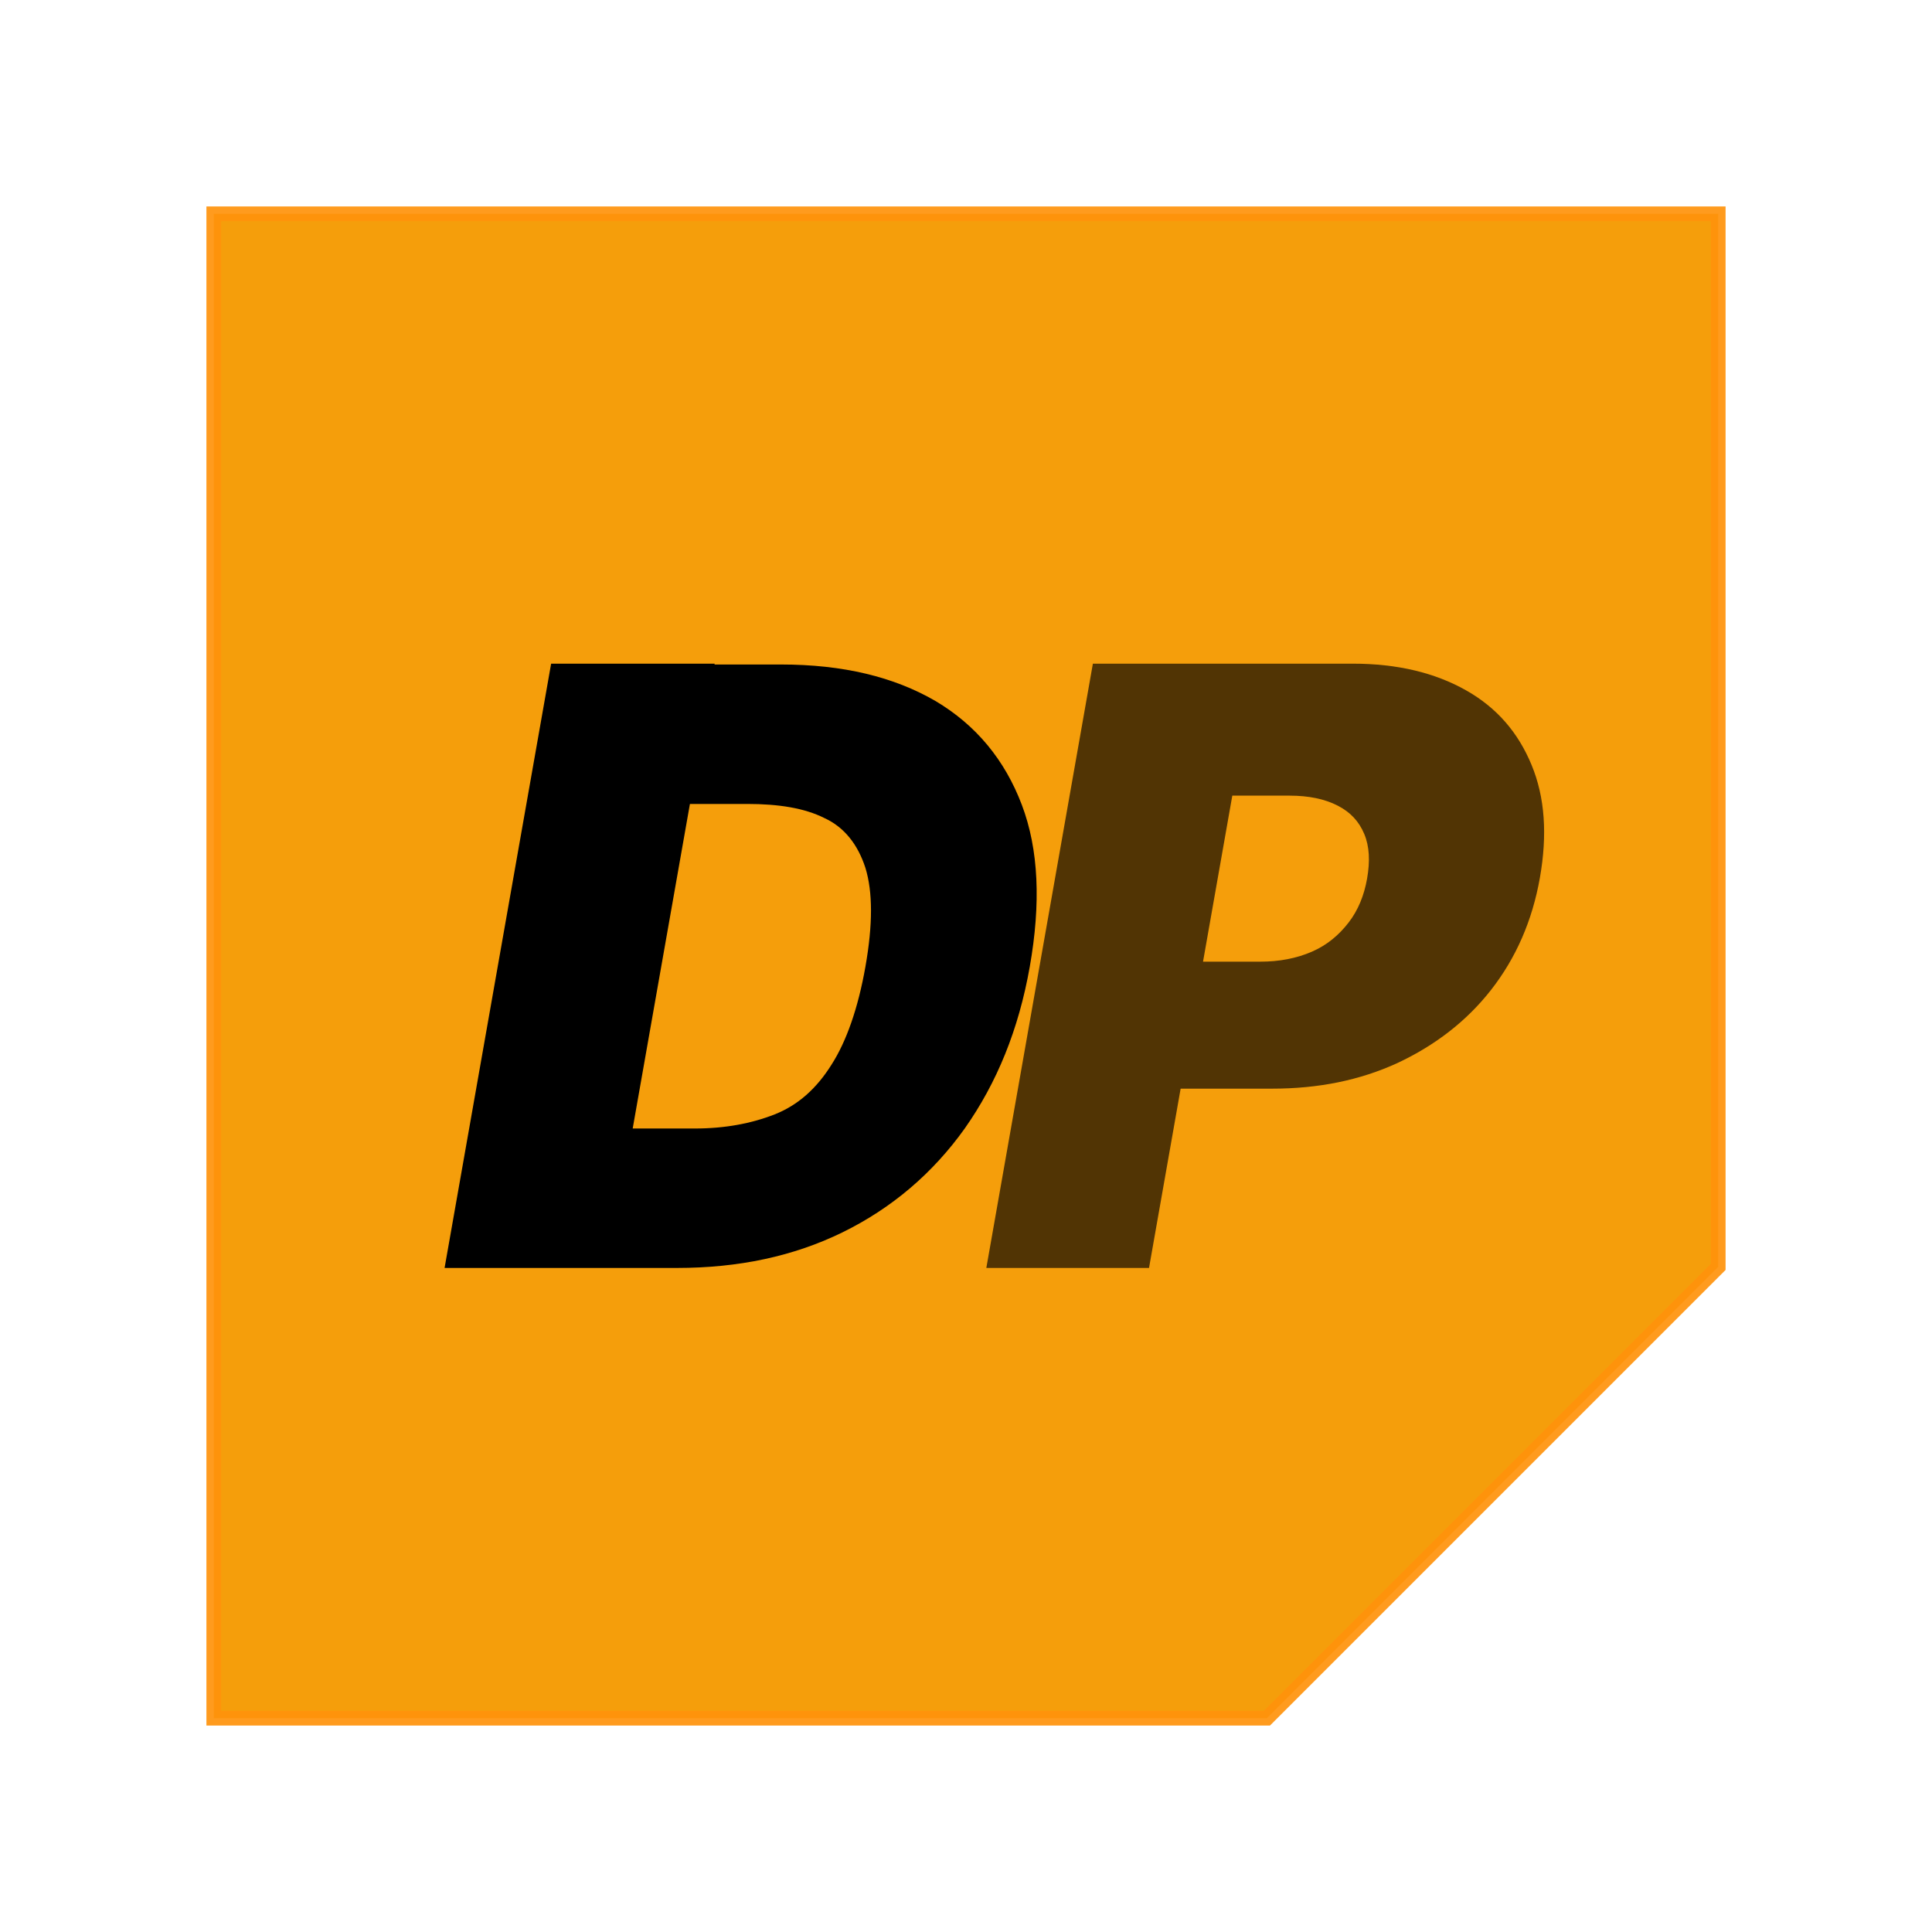
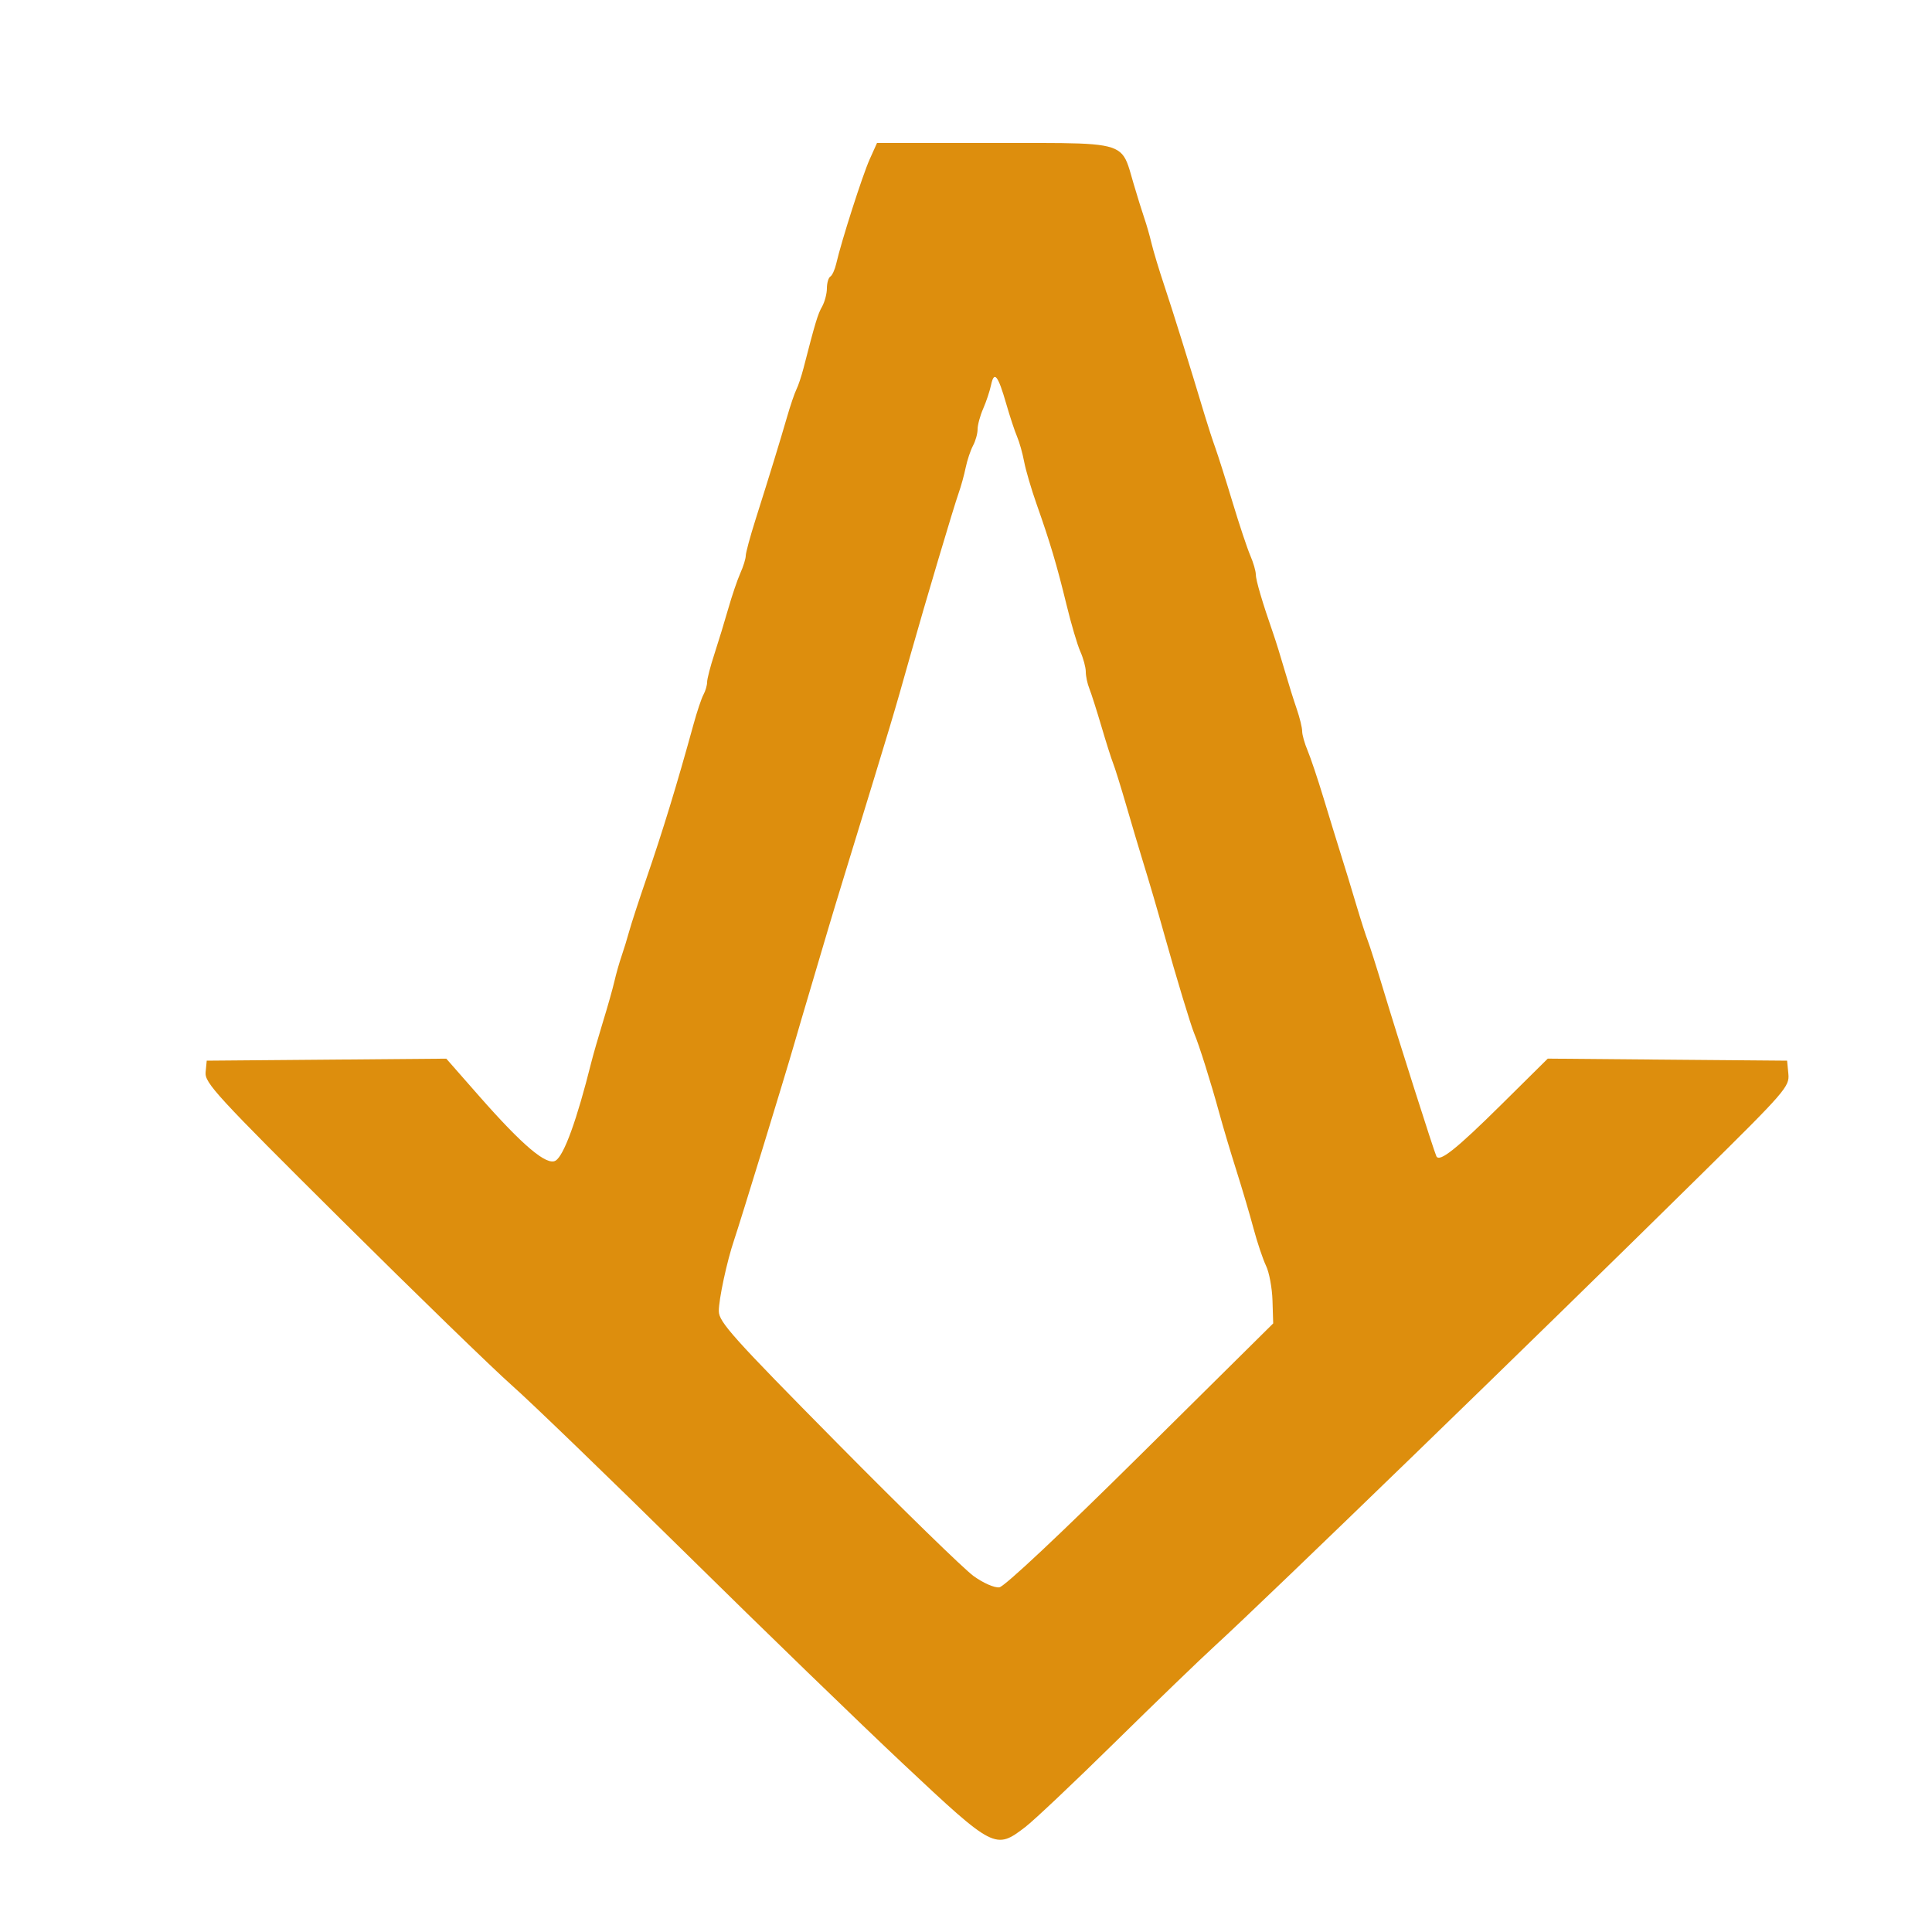
- <svg xmlns="http://www.w3.org/2000/svg" width="100%" height="100%" viewBox="0 0 4096 4096" version="1.1" xml:space="preserve" style="fill-rule:evenodd;clip-rule:evenodd;stroke-linecap:round;stroke-miterlimit:1.5;">
+ <svg xmlns="http://www.w3.org/2000/svg" width="100%" height="100%" viewBox="0 0 500 500" version="1.1" xml:space="preserve" style="fill-rule:evenodd;clip-rule:evenodd;stroke-linejoin:round;stroke-miterlimit:2;">
  <g>
-     <path d="M3642.756,453.244l0,2232.658l-956.854,956.854l-2232.658,0l0,-3189.512l3189.512,0Z" style="fill:#f59e0b;stroke:#ff930b;stroke-opacity:0.92;stroke-width:31.25px;" />
-     <g transform="matrix(1.689427,0,0,1.689427,196.2679,-224.7583)">
-       <g transform="matrix(1041.667,0,-183.6739,1041.667,392.774,1724.21)">
-         <path d="M0.327,-0l-0.199,-0l0,-0.168l0.191,0c0.036,0 0.067,-0.006 0.093,-0.017c0.026,-0.011 0.045,-0.031 0.058,-0.06c0.013,-0.028 0.02,-0.068 0.02,-0.118c0,-0.051 -0.007,-0.09 -0.021,-0.119c-0.014,-0.028 -0.034,-0.049 -0.06,-0.06c-0.026,-0.012 -0.058,-0.017 -0.096,-0.017l-0.188,0l0,-0.168l0.199,0c0.075,0 0.139,0.015 0.194,0.044c0.054,0.029 0.096,0.071 0.126,0.125c0.03,0.054 0.044,0.119 0.044,0.195c0,0.076 -0.015,0.14 -0.044,0.195c-0.029,0.054 -0.071,0.096 -0.125,0.125c-0.054,0.029 -0.118,0.043 -0.192,0.043Zm-0.083,-0.728l0,0.728l-0.197,-0l0,-0.728l0.197,0Z" style="fill-rule:nonzero;" />
-       </g>
-       <g transform="matrix(1041.667,0,-183.6739,1041.667,1072.624,1724.21)">
-         <path d="M0.047,-0l0,-0.728l0.313,0c0.054,0 0.101,0.011 0.142,0.032c0.041,0.021 0.072,0.051 0.095,0.09c0.023,0.039 0.034,0.084 0.034,0.136c0,0.052 -0.012,0.097 -0.035,0.135c-0.023,0.038 -0.056,0.067 -0.097,0.088c-0.042,0.021 -0.09,0.031 -0.146,0.031l-0.188,0l0,-0.153l0.147,0c0.023,0 0.043,-0.004 0.06,-0.012c0.017,-0.008 0.029,-0.02 0.038,-0.035c0.009,-0.015 0.013,-0.033 0.013,-0.053c0,-0.021 -0.004,-0.039 -0.013,-0.054c-0.009,-0.015 -0.021,-0.026 -0.038,-0.034c-0.017,-0.008 -0.037,-0.012 -0.06,-0.012l-0.069,0l0,0.569l-0.197,-0Z" style="fill-opacity:0.67;fill-rule:nonzero;" />
-       </g>
-     </g>
+     <path d="M265.36,472.82c-7.73,5.93 -8.1,5.74 -31.35,-16.08c-11.28,-10.58 -36.71,-35.22 -56.51,-54.74c-19.81,-19.52 -40.06,-39.08 -45.01,-43.45c-4.94,-4.37 -24.87,-23.72 -44.28,-43c-32.21,-32 -35.26,-35.31 -35,-38.05l0.29,-3l62,-0.52l8.5,9.68c11.27,12.83 17.54,18.12 19.8,16.7c2.17,-1.34 5.5,-10.53 9.21,-25.36c0.48,-1.92 1.84,-6.65 3.02,-10.5c1.19,-3.85 2.52,-8.57 2.97,-10.5c0.44,-1.93 1.27,-4.85 1.84,-6.5c0.57,-1.65 1.47,-4.57 2,-6.5c0.53,-1.93 2.51,-8 4.4,-13.5c4.29,-12.47 7.92,-24.33 12.23,-40c0.9,-3.3 2.07,-6.78 2.59,-7.74c0.52,-0.95 0.94,-2.41 0.94,-3.24c0,-0.83 0.85,-4.1 1.89,-7.27c1.03,-3.16 2.65,-8.45 3.59,-11.75c0.94,-3.3 2.34,-7.42 3.11,-9.15c0.78,-1.73 1.41,-3.77 1.41,-4.53c0,-0.76 1.14,-4.96 2.53,-9.35c3.65,-11.52 6.31,-20.19 8.13,-26.47c0.87,-3.03 1.98,-6.27 2.45,-7.22c0.48,-0.94 1.3,-3.42 1.84,-5.5c3.06,-11.88 3.69,-13.98 4.82,-15.96c0.67,-1.21 1.23,-3.32 1.23,-4.7c0,-1.37 0.4,-2.75 0.89,-3.05c0.49,-0.3 1.17,-1.79 1.52,-3.31c1.31,-5.76 6.82,-22.94 8.65,-27.01l1.91,-4.25l35.82,0c19.09,-0.02 24.96,-0.03 27.6,2.89c1.4,1.55 1.89,3.94 2.97,7.61c0.97,3.3 2.23,7.35 2.8,9c0.57,1.65 1.41,4.58 1.86,6.5c0.46,1.93 1.95,6.88 3.33,11c2.26,6.78 6.41,20.09 10.44,33.5c0.83,2.75 2.07,6.57 2.77,8.5c0.69,1.93 2.69,8.22 4.43,14c1.74,5.77 3.81,11.98 4.59,13.78c0.78,1.81 1.42,4 1.42,4.87c0,1.48 1.71,7.29 4.52,15.35c0.67,1.93 2,6.2 2.95,9.5c0.96,3.3 2.37,7.82 3.14,10.03c0.76,2.22 1.39,4.79 1.39,5.72c0,0.92 0.63,3.16 1.4,4.97c0.76,1.8 2.62,7.33 4.12,12.28c1.5,4.95 3.51,11.48 4.46,14.5c0.96,3.02 2.75,8.88 3.97,13c1.23,4.12 2.6,8.4 3.05,9.5c0.44,1.1 2.23,6.73 3.97,12.5c3.66,12.17 13.21,42.15 13.77,43.25c0.81,1.6 5.19,-1.89 16.79,-13.37l12.03,-11.91l30.97,0.27l30.97,0.26l0.33,3.43c0.31,3.28 -0.68,4.43 -23.06,26.5c-42.89,42.3 -112.08,109.37 -125.29,121.45c-3.84,3.5 -15.53,14.79 -25.98,25.07c-10.45,10.28 -20.86,20.12 -23.14,21.87Zm-13.4,-64.94c2.55,1.84 5.41,3.08 6.67,2.92c1.33,-0.18 15.82,-13.79 36.53,-34.3l34.34,-34l-0.18,-5.91c-0.1,-3.26 -0.85,-7.31 -1.67,-9c-0.81,-1.7 -2.26,-6.01 -3.22,-9.59c-0.95,-3.58 -2.95,-10.33 -4.43,-15c-1.48,-4.67 -3.5,-11.42 -4.47,-15c-2.11,-7.74 -5.25,-17.71 -6.45,-20.5c-0.85,-1.97 -4.72,-14.75 -7.72,-25.5c-1.93,-6.93 -3.74,-13.1 -5.71,-19.5c-0.85,-2.75 -2.72,-9.05 -4.16,-14c-1.44,-4.95 -2.98,-9.9 -3.43,-11c-0.44,-1.1 -1.8,-5.38 -3.01,-9.5c-1.22,-4.12 -2.62,-8.53 -3.13,-9.8c-0.51,-1.26 -0.92,-3.22 -0.92,-4.35c0,-1.12 -0.63,-3.47 -1.4,-5.2c-0.78,-1.73 -2.39,-7.2 -3.59,-12.15c-2.5,-10.27 -4.22,-16.05 -7.73,-26c-1.36,-3.85 -2.81,-8.8 -3.23,-11c-0.41,-2.2 -1.24,-5.12 -1.83,-6.5c-0.6,-1.38 -1.86,-5.2 -2.81,-8.5c-2.13,-7.4 -3.12,-8.64 -3.92,-4.89c-0.33,1.59 -1.26,4.37 -2.05,6.17c-0.79,1.81 -1.44,4.2 -1.44,5.32c0,1.12 -0.53,3.01 -1.18,4.22c-0.64,1.2 -1.5,3.75 -1.9,5.68c-0.4,1.93 -1.2,4.85 -1.79,6.5c-1.31,3.7 -8.64,28.33 -12.5,42c-4.66,16.51 -4.14,14.79 -16.78,56c-1.69,5.5 -3.67,12.02 -4.4,14.5c-0.73,2.48 -2.73,9.23 -4.44,15c-1.72,5.77 -3.77,12.75 -4.56,15.5c-2.31,8.02 -13.9,45.81 -15.49,50.5c-1.83,5.39 -3.96,15.32 -3.93,18.33c0.02,2.8 3.58,6.77 30.75,34.26c16.9,17.1 32.73,32.53 35.18,34.29Z" style="fill:#dd8e0d;fill-rule:nonzero;" />
  </g>
</svg>
